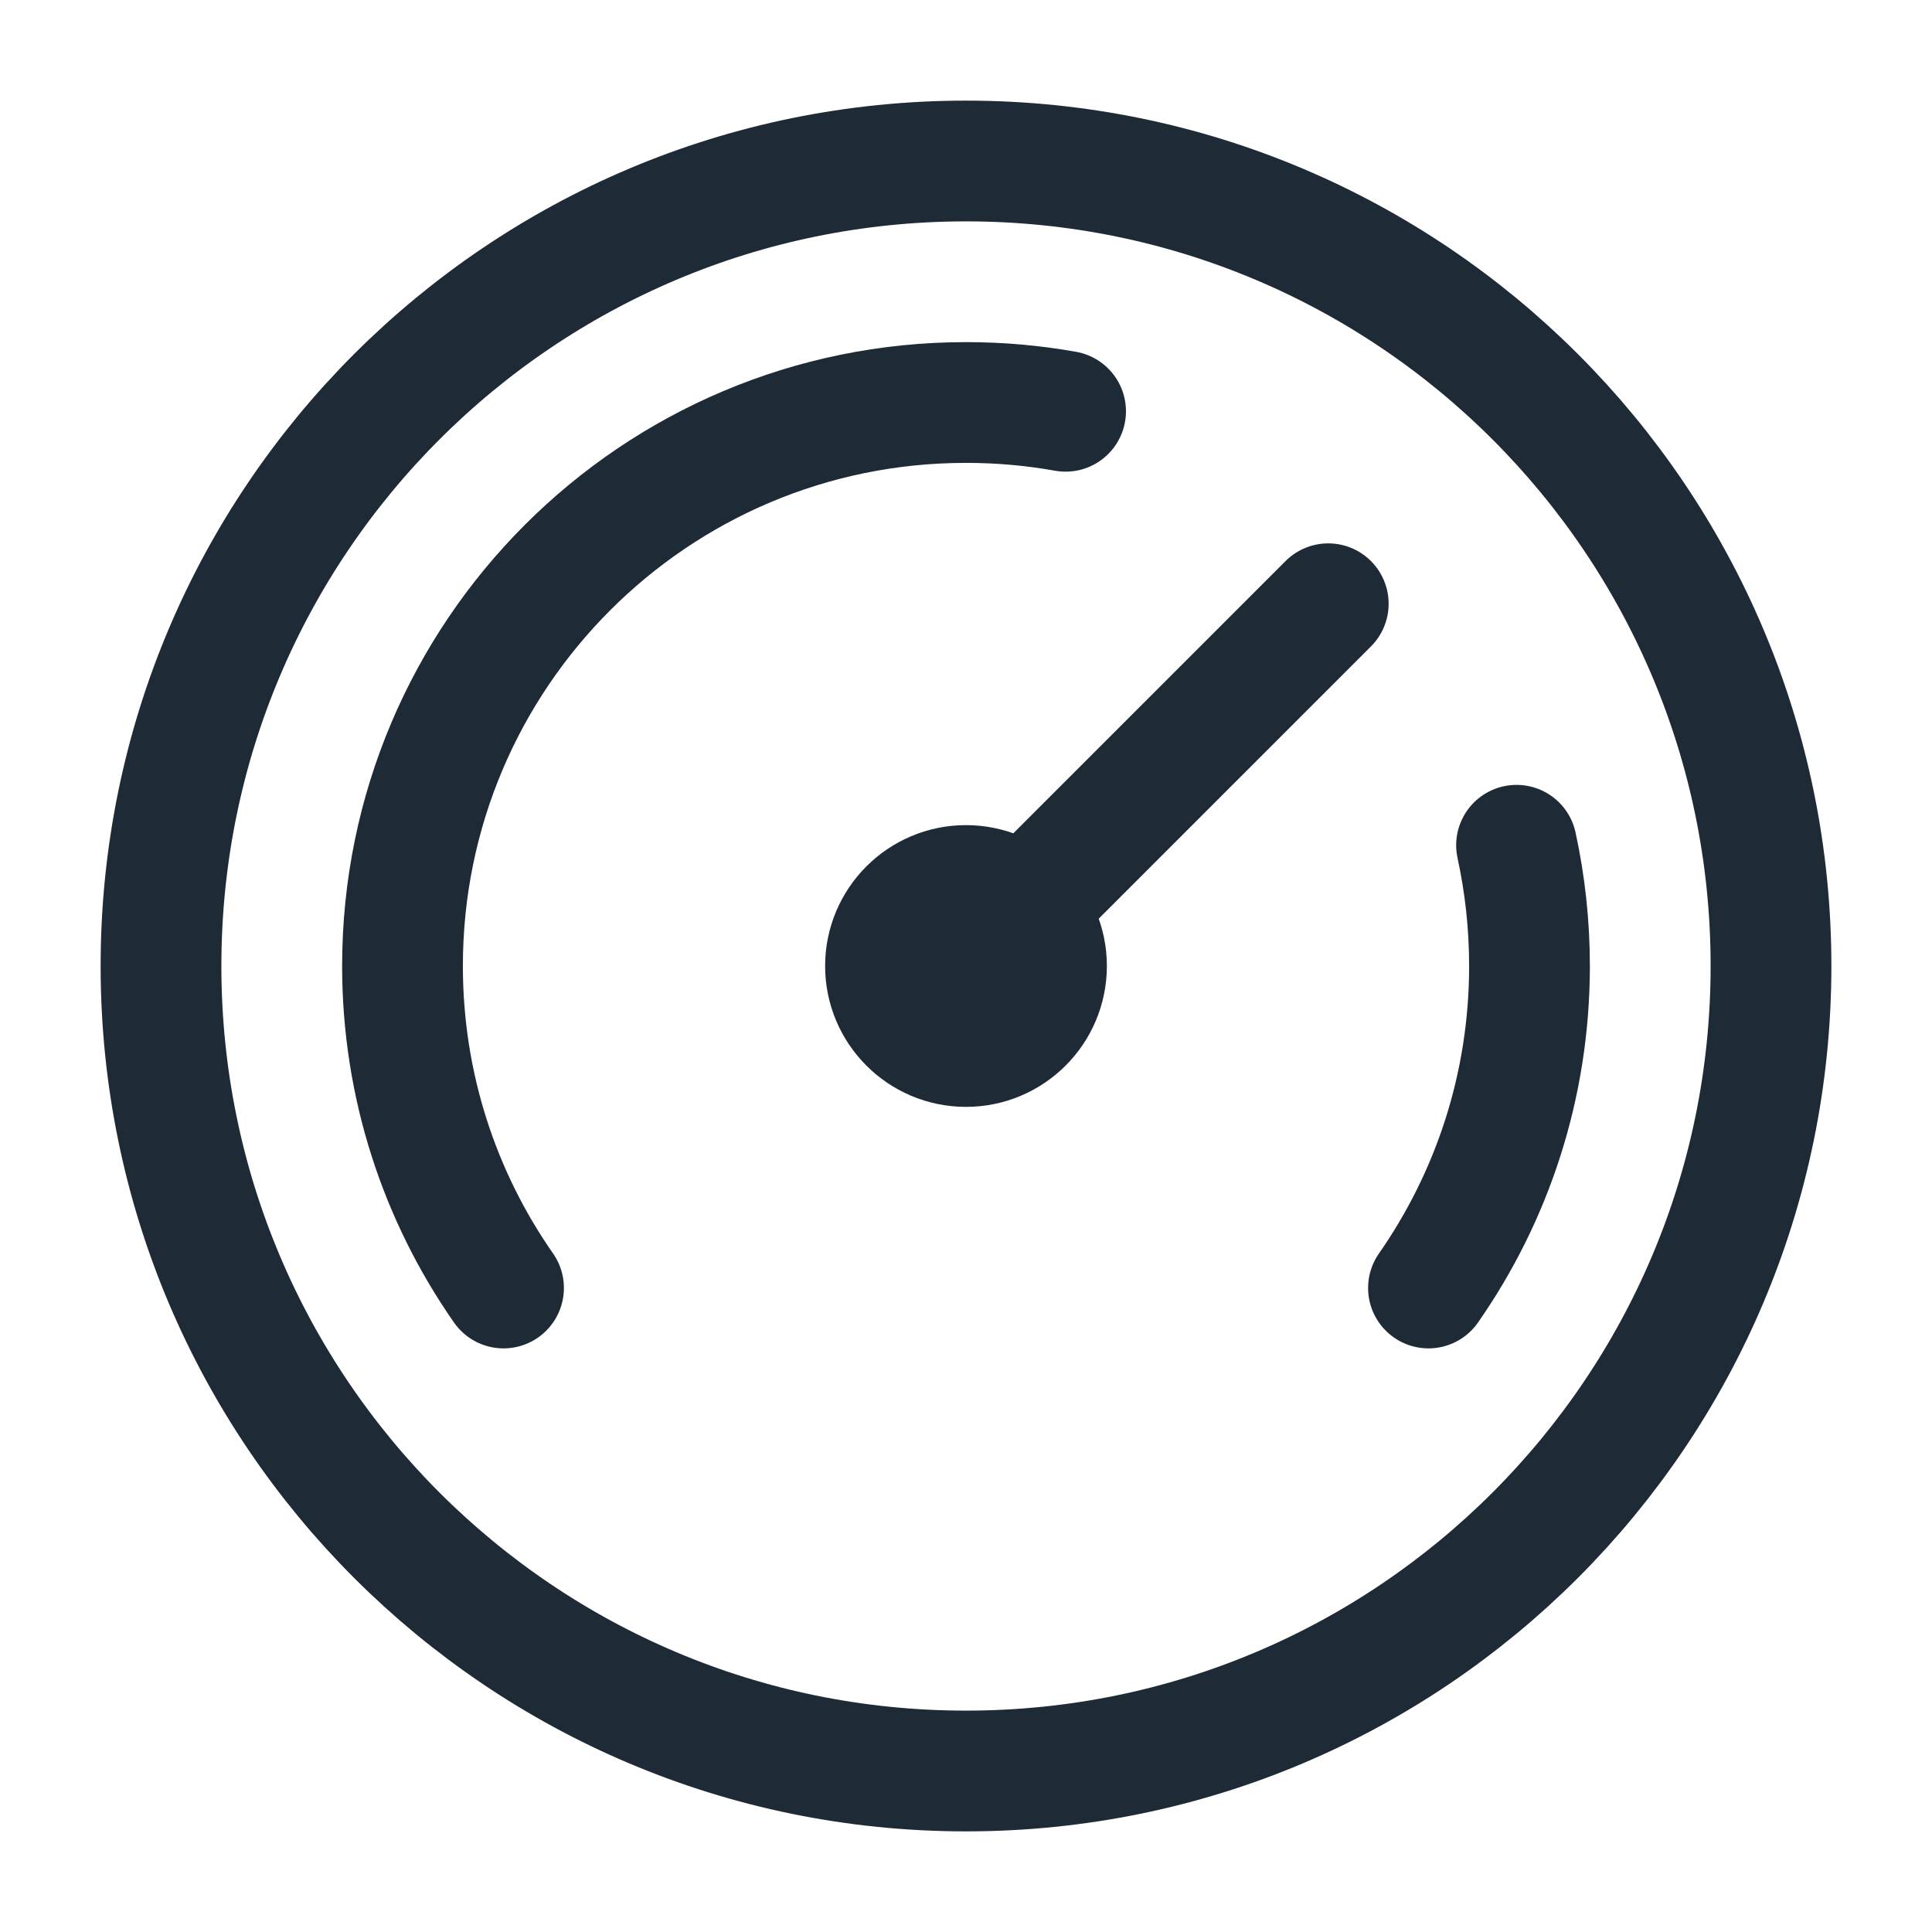
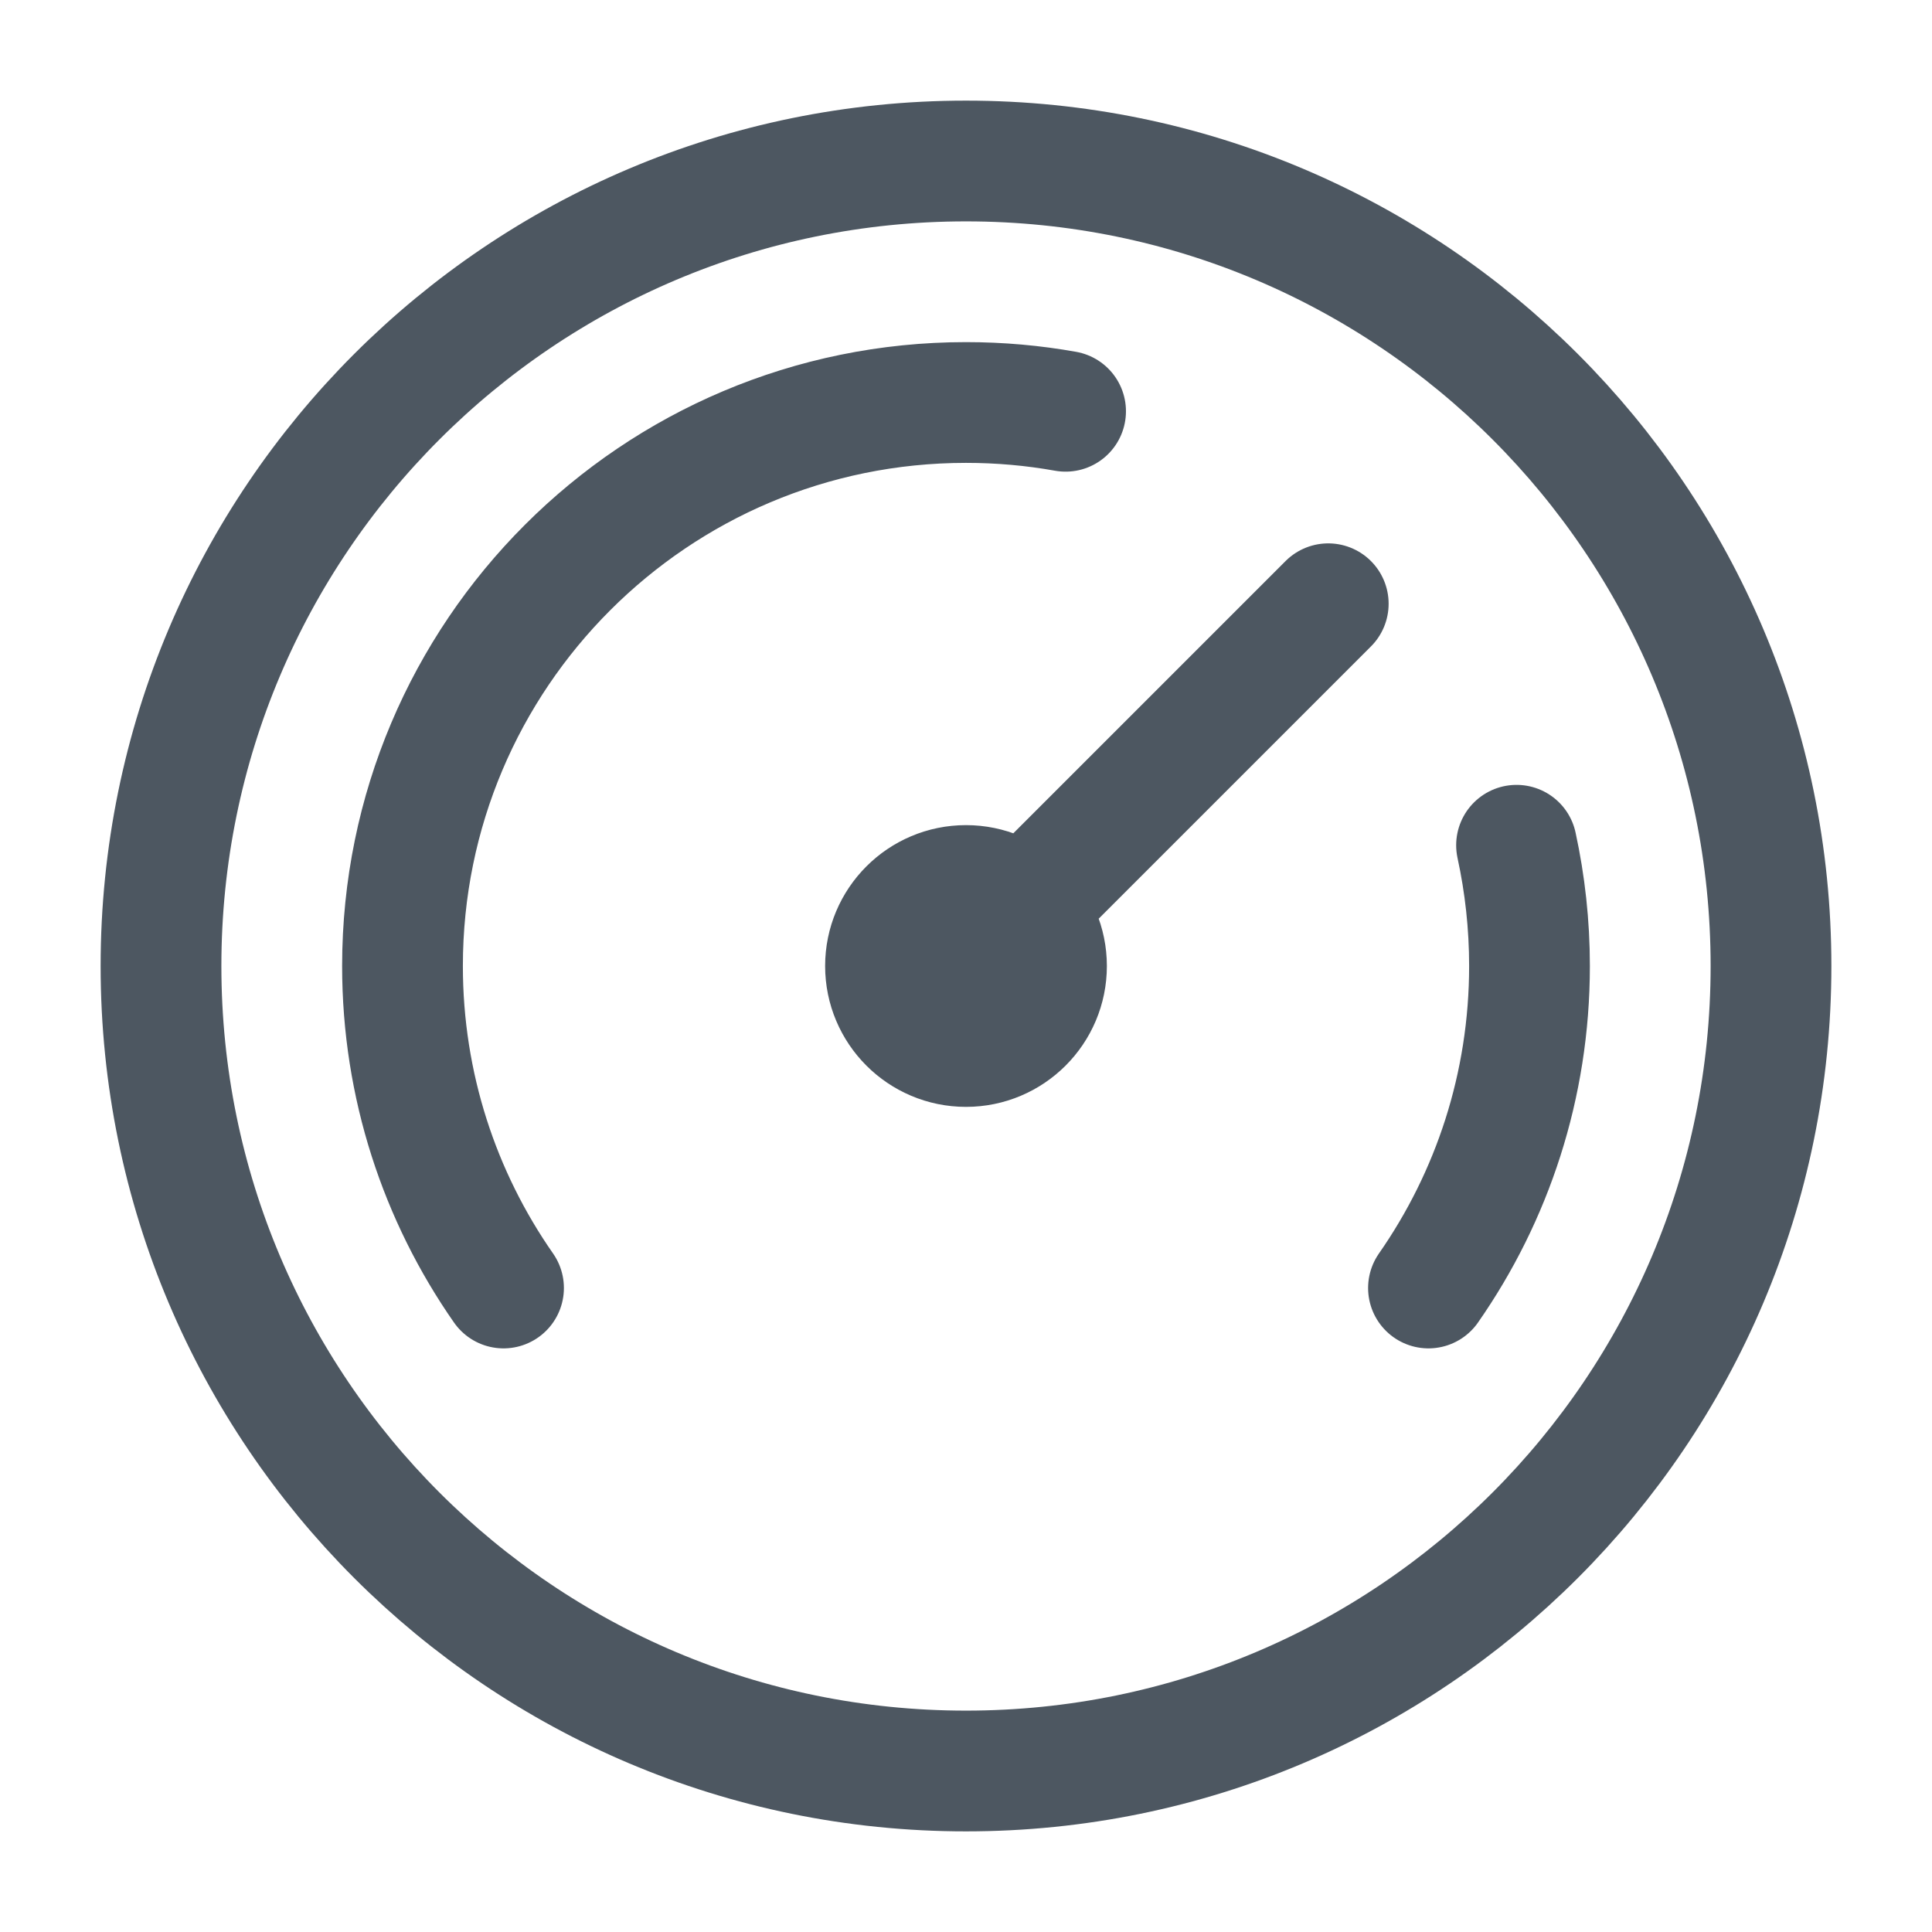
<svg xmlns="http://www.w3.org/2000/svg" width="24" height="24" viewBox="0 0 24 24" fill="none">
-   <path d="M17.745 16C18.536 14.866 19 13.487 19 12C19 11.485 18.944 10.983 18.839 10.5M6.255 16C5.464 14.866 5 13.487 5 12C5 8.134 8.134 5 12 5C12.422 5 12.835 5.037 13.237 5.109M16.5 7.5L12 12M22 12C22 17.523 17.523 22 12 22C6.477 22 2 17.523 2 12C2 6.477 6.477 2 12 2C17.523 2 22 6.477 22 12ZM13 12C13 12.552 12.552 13 12 13C11.448 13 11 12.552 11 12C11 11.448 11.448 11 12 11C12.552 11 13 11.448 13 12Z" stroke="#1F2A37" stroke-width="1.5" stroke-linecap="round" stroke-linejoin="round" />
+   <path d="M17.745 16C18.536 14.866 19 13.487 19 12C19 11.485 18.944 10.983 18.839 10.5M6.255 16C5.464 14.866 5 13.487 5 12C5 8.134 8.134 5 12 5C12.422 5 12.835 5.037 13.237 5.109M16.5 7.5L12 12M22 12C22 17.523 17.523 22 12 22C6.477 22 2 17.523 2 12C2 6.477 6.477 2 12 2C17.523 2 22 6.477 22 12ZM13 12C13 12.552 12.552 13 12 13C11.448 13 11 12.552 11 12C11 11.448 11.448 11 12 11C12.552 11 13 11.448 13 12Z" stroke="#4D5761" stroke-width="1.5" stroke-linecap="round" stroke-linejoin="round" />
</svg>
